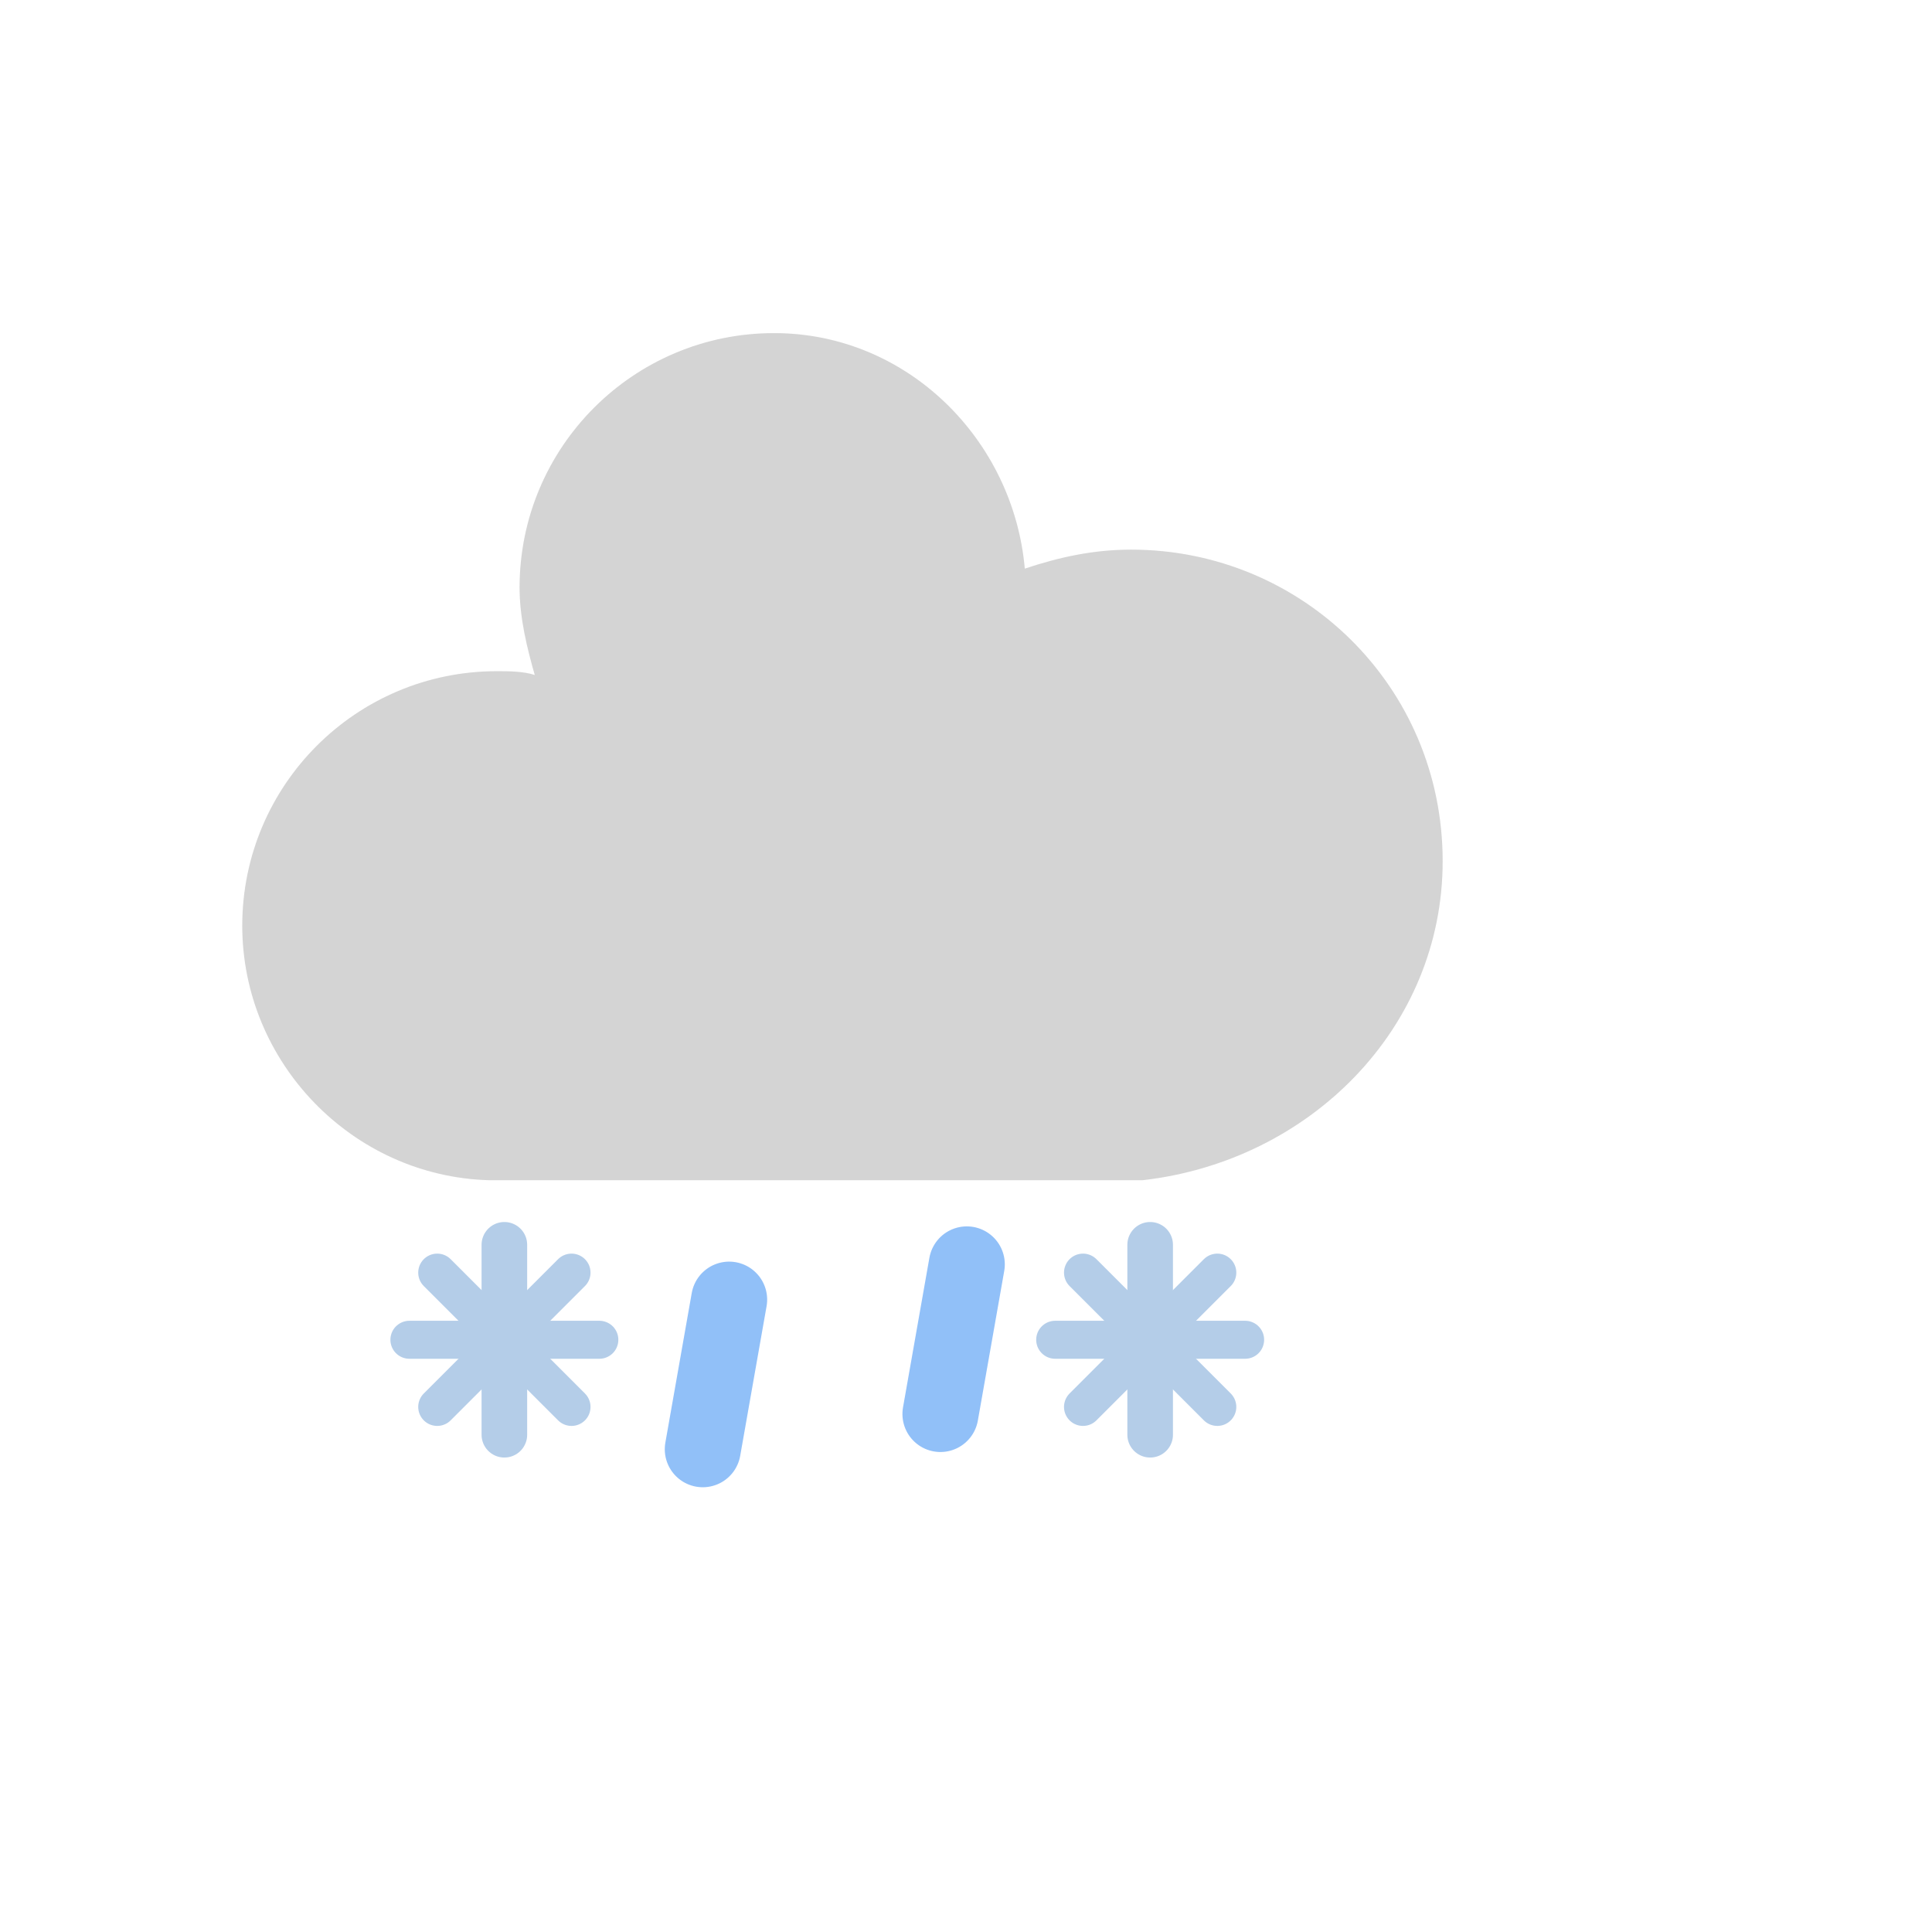
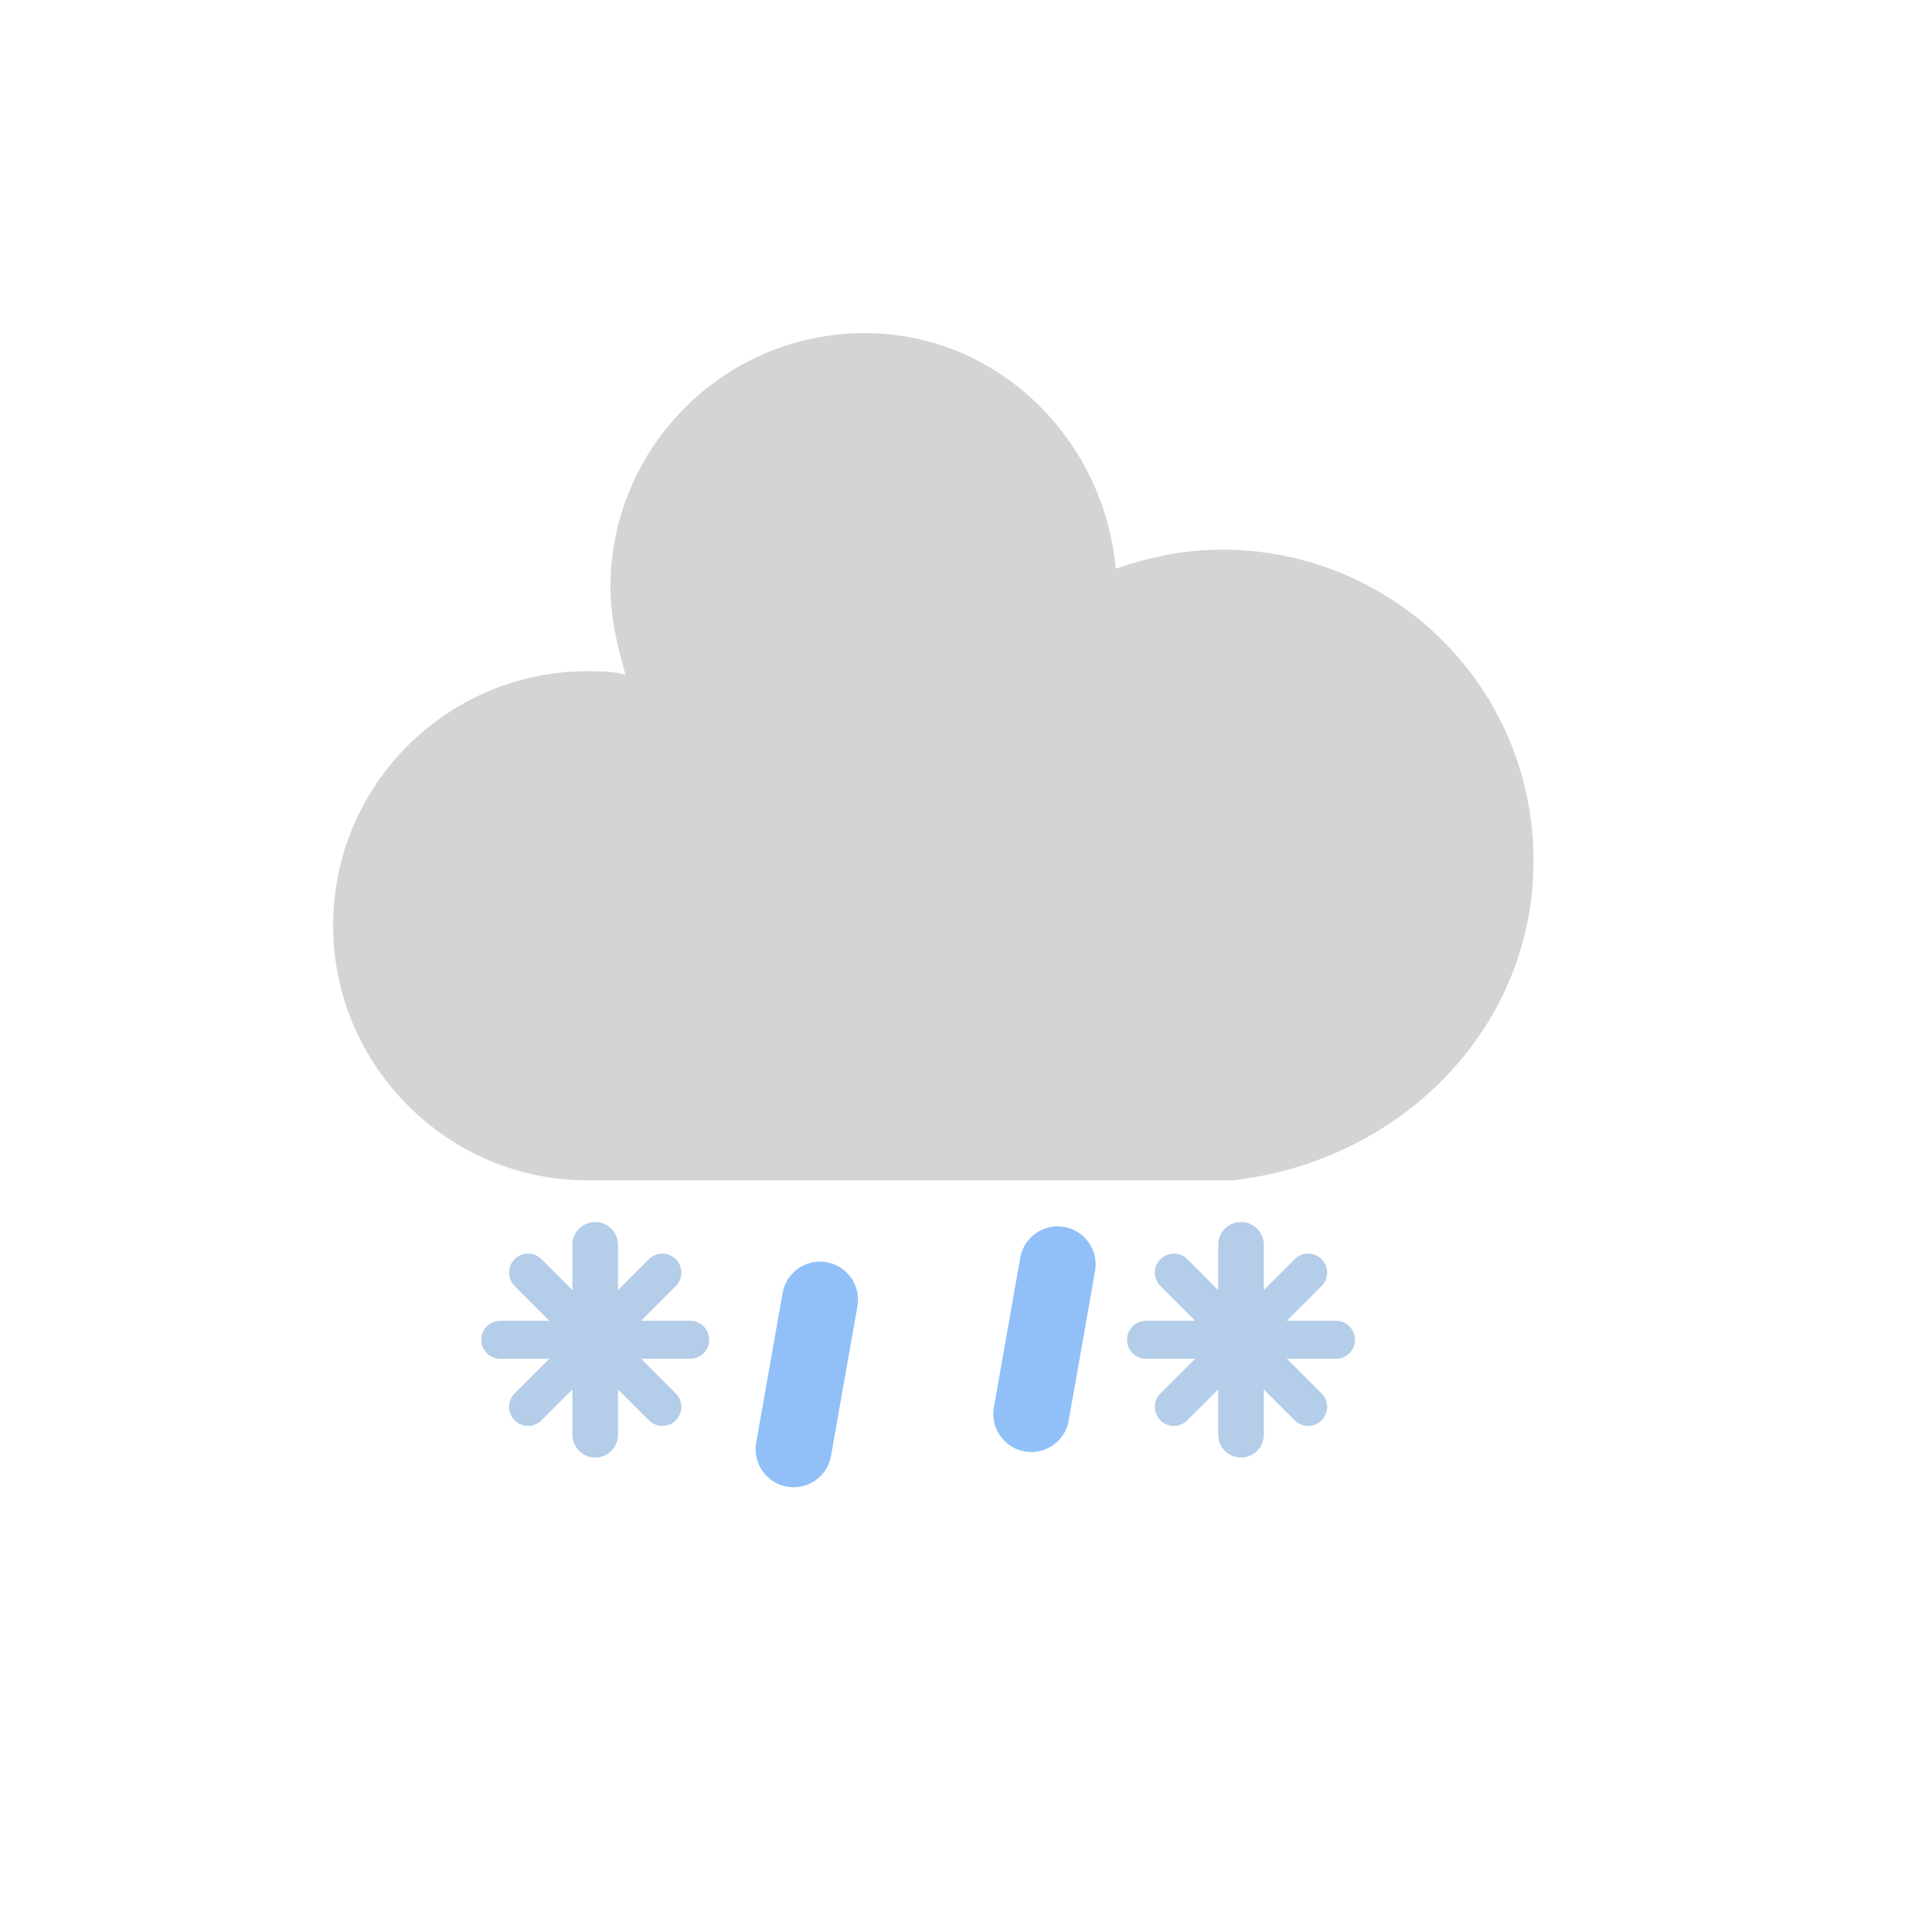
<svg xmlns="http://www.w3.org/2000/svg" version="1.1" width="63.8" height="63.8" viewbox="0 0 17 17" id="svg54">
  <defs id="defs15">
    <filter id="blur" width="2" height="2">
      <feComponentTransfer id="feComponentTransfer4">
        <feFuncA type="linear" slope="0.05" id="feFuncA2" />
      </feComponentTransfer>
      <feMerge id="feMerge10">
        <feMergeNode id="feMergeNode6" />
        <feMergeNode in="SourceGraphic" id="feMergeNode8" />
      </feMerge>
    </filter>
    <style type="text/css" id="style13">
/* RAIN */
@keyframes am-weather-rain {
	0% {
		stroke-dashoffset: 0;
	}
	100% {
		stroke-dashoffset: -100;
	}
}
.am-weather-rain-1 {
	-webkit-animation-name: am-weather-rain;
	-moz-animation-name: am-weather-rain;
	-ms-animation-name: am-weather-rain;
	animation-name: am-weather-rain;
	-webkit-animation-duration: 8s;
	-moz-animation-duration: 8s;
	-ms-animation-duration: 8s;
	animation-duration: 8s;
	-webkit-animation-timing-function: linear;
	-moz-animation-timing-function: linear;
	-ms-animation-timing-function: linear;
	animation-timing-function: linear;
	-webkit-animation-iteration-count: infinite;
	-moz-animation-iteration-count: infinite;
	-ms-animation-iteration-count: infinite;
	animation-iteration-count: infinite;
}
.am-weather-rain-2 {
	-webkit-animation-name: am-weather-rain;
	-moz-animation-name: am-weather-rain;
	-ms-animation-name: am-weather-rain;
	animation-name: am-weather-rain;
	-webkit-animation-delay: 0.25s;
	-moz-animation-delay: 0.25s;
	-ms-animation-delay: 0.25s;
	animation-delay: 0.25s;
	-webkit-animation-duration: 8s;
	-moz-animation-duration: 8s;
	-ms-animation-duration: 8s;
	animation-duration: 8s;
	-webkit-animation-timing-function: linear;
	-moz-animation-timing-function: linear;
	-ms-animation-timing-function: linear;
	animation-timing-function: linear;
	-webkit-animation-iteration-count: infinite;
	-moz-animation-iteration-count: infinite;
	-ms-animation-iteration-count: infinite;
	animation-iteration-count: infinite;
}
/* CLOUDS */
@keyframes am-weather-cloud-2 {
	0% {
		-webkit-transform: translate(-2px,0px);
		-moz-transform: translate(-2px,0px);
		-ms-transform: translate(-2px,0px);
		transform: translate(-2px,0px);
	}
	50% {
		-webkit-transform: translate(1px,0px);
		-moz-transform: translate(1px,0px);
		-ms-transform: translate(1px,0px);
		transform: translate(1px,0px);
	}
	100% {
		-webkit-transform: translate(-2px,0px);
		-moz-transform: translate(-2px,0px);
		-ms-transform: translate(-2px,0px);
		transform: translate(-2px,0px);
	}

}
.am-weather-cloud-2 {
	-webkit-animation-name: am-weather-cloud-2;
	-moz-animation-name: am-weather-cloud-2;
	animation-name: am-weather-cloud-2;
	-webkit-animation-duration: 8s;
	-moz-animation-duration: 8s;
	animation-duration: 8s;
	-webkit-animation-timing-function: linear;
	-moz-animation-timing-function: linear;
	animation-timing-function: linear;
	-webkit-animation-iteration-count: infinite;
	-moz-animation-iteration-count: infinite;
	animation-iteration-count: infinite;
}
/* EASING */
.am-weather-easing-ease-in-out {
	-webkit-animation-timing-function: ease-in-out;
	-moz-animation-timing-function: ease-in-out;
	-ms-animation-timing-function: ease-in-out;
	animation-timing-function: ease-in-out;
}

/* SNOW */
@keyframes am-weather-snow {
	0% {
		-webkit-transform: translateX(0) translateY(0);
		-moz-transform: translateX(0) translateY(0);
		-ms-transform: translateX(0) translateY(0);
		transform: translateX(0) translateY(0);
	}
	33.33% {
		-webkit-transform: translateX(-1.2px) translateY(2px);
		-moz-transform: translateX(-1.2px) translateY(2px);
		-ms-transform: translateX(-1.2px) translateY(2px);
		transform: translateX(-1.2px) translateY(2px);
	}
	66.66% {
		-webkit-transform: translateX(1.4px) translateY(4px);
		-moz-transform: translateX(1.4px) translateY(4px);
		-ms-transform: translateX(1.4px) translateY(4px);
		transform: translateX(1.4px) translateY(4px);
		opacity: 1;
	}
	100% {
		-webkit-transform: translateX(-1.6px) translateY(6px);
		-moz-transform: translateX(-1.6px) translateY(6px);
		-ms-transform: translateX(-1.6px) translateY(6px);
		transform: translateX(-1.6px) translateY(6px);
		opacity: 0;
	}
}
@keyframes am-weather-snow-reverse {
	0% {
		-webkit-transform: translateX(0) translateY(0);
		-moz-transform: translateX(0) translateY(0);
		-ms-transform: translateX(0) translateY(0);
		transform: translateX(0) translateY(0);
	}
	33.33% {
		-webkit-transform: translateX(1.2px) translateY(2px);
		-moz-transform: translateX(1.2px) translateY(2px);
		-ms-transform: translateX(1.2px) translateY(2px);
		transform: translateX(1.2px) translateY(2px);
	}
	66.66% {
		-webkit-transform: translateX(-1.4px) translateY(4px);
		-moz-transform: translateX(-1.4px) translateY(4px);
		-ms-transform: translateX(-1.4px) translateY(4px);
		transform: translateX(-1.4px) translateY(4px);
		opacity: 1;
	}
	100% {
		-webkit-transform: translateX(1.6px) translateY(6px);
		-moz-transform: translateX(1.6px) translateY(6px);
		-ms-transform: translateX(1.6px) translateY(6px);
		transform: translateX(1.6px) translateY(6px);
		opacity: 0;
	}
}
.am-weather-snow-1 {
	-webkit-animation-name: am-weather-snow;
	-moz-animation-name: am-weather-snow;
	-ms-animation-name: am-weather-snow;
	animation-name: am-weather-snow;
	-webkit-animation-duration: 2s;
	-moz-animation-duration: 2s;
	-ms-animation-duration: 2s;
	animation-duration: 2s;
	-webkit-animation-timing-function: linear;
	-moz-animation-timing-function: linear;
	-ms-animation-timing-function: linear;
	animation-timing-function: linear;
	-webkit-animation-iteration-count: infinite;
	-moz-animation-iteration-count: infinite;
	-ms-animation-iteration-count: infinite;
	animation-iteration-count: infinite;
}
.am-weather-snow-2 {
	-webkit-animation-name: am-weather-snow;
	-moz-animation-name: am-weather-snow;
	-ms-animation-name: am-weather-snow;
	animation-name: am-weather-snow;
	-webkit-animation-delay: 1.2s;
	-moz-animation-delay: 1.2s;
	-ms-animation-delay: 1.2s;
	animation-delay: 1.2s;
	-webkit-animation-duration: 2s;
	-moz-animation-duration: 2s;
	-ms-animation-duration: 2s;
	animation-duration: 2s;
	-webkit-animation-timing-function: linear;
	-moz-animation-timing-function: linear;
	-ms-animation-timing-function: linear;
	animation-timing-function: linear;
	-webkit-animation-iteration-count: infinite;
	-moz-animation-iteration-count: infinite;
	-ms-animation-iteration-count: infinite;
	animation-iteration-count: infinite;
}
.am-weather-snow-3 {
	-webkit-animation-name: am-weather-snow-reverse;
	-moz-animation-name: am-weather-snow-reverse;
	-ms-animation-name: am-weather-snow-reverse;
	animation-name: am-weather-snow-reverse;
	-webkit-animation-duration: 2s;
	-moz-animation-duration: 2s;
	-ms-animation-duration: 2s;
	animation-duration: 2s;
	-webkit-animation-timing-function: linear;
	-moz-animation-timing-function: linear;
	-ms-animation-timing-function: linear;
	animation-timing-function: linear;
	-webkit-animation-iteration-count: infinite;
	-moz-animation-iteration-count: infinite;
	-ms-animation-iteration-count: infinite;
	animation-iteration-count: infinite;
}</style>
  </defs>
  <g filter="url(#blur)" id="snowy-6">
-     <g transform="matrix(1.235392,0.2178329,-0.2178329,1.235392,31.7091,42.98847)" id="g21">
+     <g transform="matrix(1.235392,0.2178329,-0.2178329,1.235392,34.7091,42.98847)" id="g21">
      <line class="am-weather-rain-1" fill="none" stroke="#91c0f8" stroke-dasharray="4, 7" stroke-linecap="round" stroke-width="2" transform="translate(-6,1)" x1="0" x2="0" y1="0" y2="8" id="line17" />
      <line class="am-weather-rain-2" fill="none" stroke="#91c0f8" stroke-dasharray="4, 7" stroke-linecap="round" stroke-width="2" transform="translate(0,-1)" x1="0" x2="0" y1="0" y2="8" id="line19" />
    </g>
-     <g transform="matrix(1.25445,0,0,1.25445,12.89235,-2.171723)" id="g51">
+     <g transform="matrix(1.25445,0,0,1.25445,15.89235,-2.171723)" id="g51">
      <g class="am-weather-cloud-2 am-weather-easing-ease-in-out" id="g25">
        <path d="m 47.7,35.4 c 0,-4.6 -3.7,-8.2 -8.2,-8.2 -1,0 -1.9,0.2 -2.8,0.5 -0.3,-3.4 -3.1,-6.2 -6.6,-6.2 -3.7,0 -6.7,3 -6.7,6.7 0,0.8 0.2,1.6 0.4,2.3 -0.3,-0.1 -0.7,-0.1 -1,-0.1 -3.7,0 -6.7,3 -6.7,6.7 0,3.6 2.9,6.6 6.5,6.7 h 17.2 c 4.4,-0.5 7.9,-4 7.9,-8.4 z" fill="#d4d4d4" transform="translate(-20,-11)" id="path23" />
      </g>
      <g class="am-weather-snow-1" id="g37">
        <g transform="translate(3,28)" id="g35">
          <line fill="none" stroke="#b4cde8" stroke-linecap="round" stroke-width="1.2" transform="translate(0,9)" x1="0" x2="0" y1="-2.5" y2="2.5" id="line27" />
          <line fill="none" stroke="#b4cde8" stroke-linecap="round" stroke-width="1" transform="rotate(45,-10.86396,4.5)" x1="0" x2="0" y1="-2.5" y2="2.5" id="line29" />
          <line fill="none" stroke="#b4cde8" stroke-linecap="round" stroke-width="1" transform="rotate(90,-4.5,4.5)" x1="0" x2="0" y1="-2.5" y2="2.5" id="line31" />
          <line fill="none" stroke="#b4cde8" stroke-linecap="round" stroke-width="1" transform="rotate(135,-1.863961,4.5)" x1="0" x2="0" y1="-2.5" y2="2.5" id="line33" />
        </g>
      </g>
+ 

s
			<g class="am-weather-snow-3" id="g49">
        <g transform="translate(20,28)" id="g47">
          <line fill="none" stroke="#b4cde8" stroke-linecap="round" stroke-width="1.2" transform="translate(0,9)" x1="0" x2="0" y1="-2.5" y2="2.5" id="line39" />
          <line fill="none" stroke="#b4cde8" stroke-linecap="round" stroke-width="1" transform="rotate(45,-10.86396,4.5)" x1="0" x2="0" y1="-2.5" y2="2.5" id="line41" />
          <line fill="none" stroke="#b4cde8" stroke-linecap="round" stroke-width="1" transform="rotate(90,-4.5,4.5)" x1="0" x2="0" y1="-2.5" y2="2.5" id="line43" />
          <line fill="none" stroke="#b4cde8" stroke-linecap="round" stroke-width="1" transform="rotate(135,-1.863961,4.5)" x1="0" x2="0" y1="-2.5" y2="2.5" id="line45" />
        </g>
      </g>
    </g>
  </g>
</svg>
